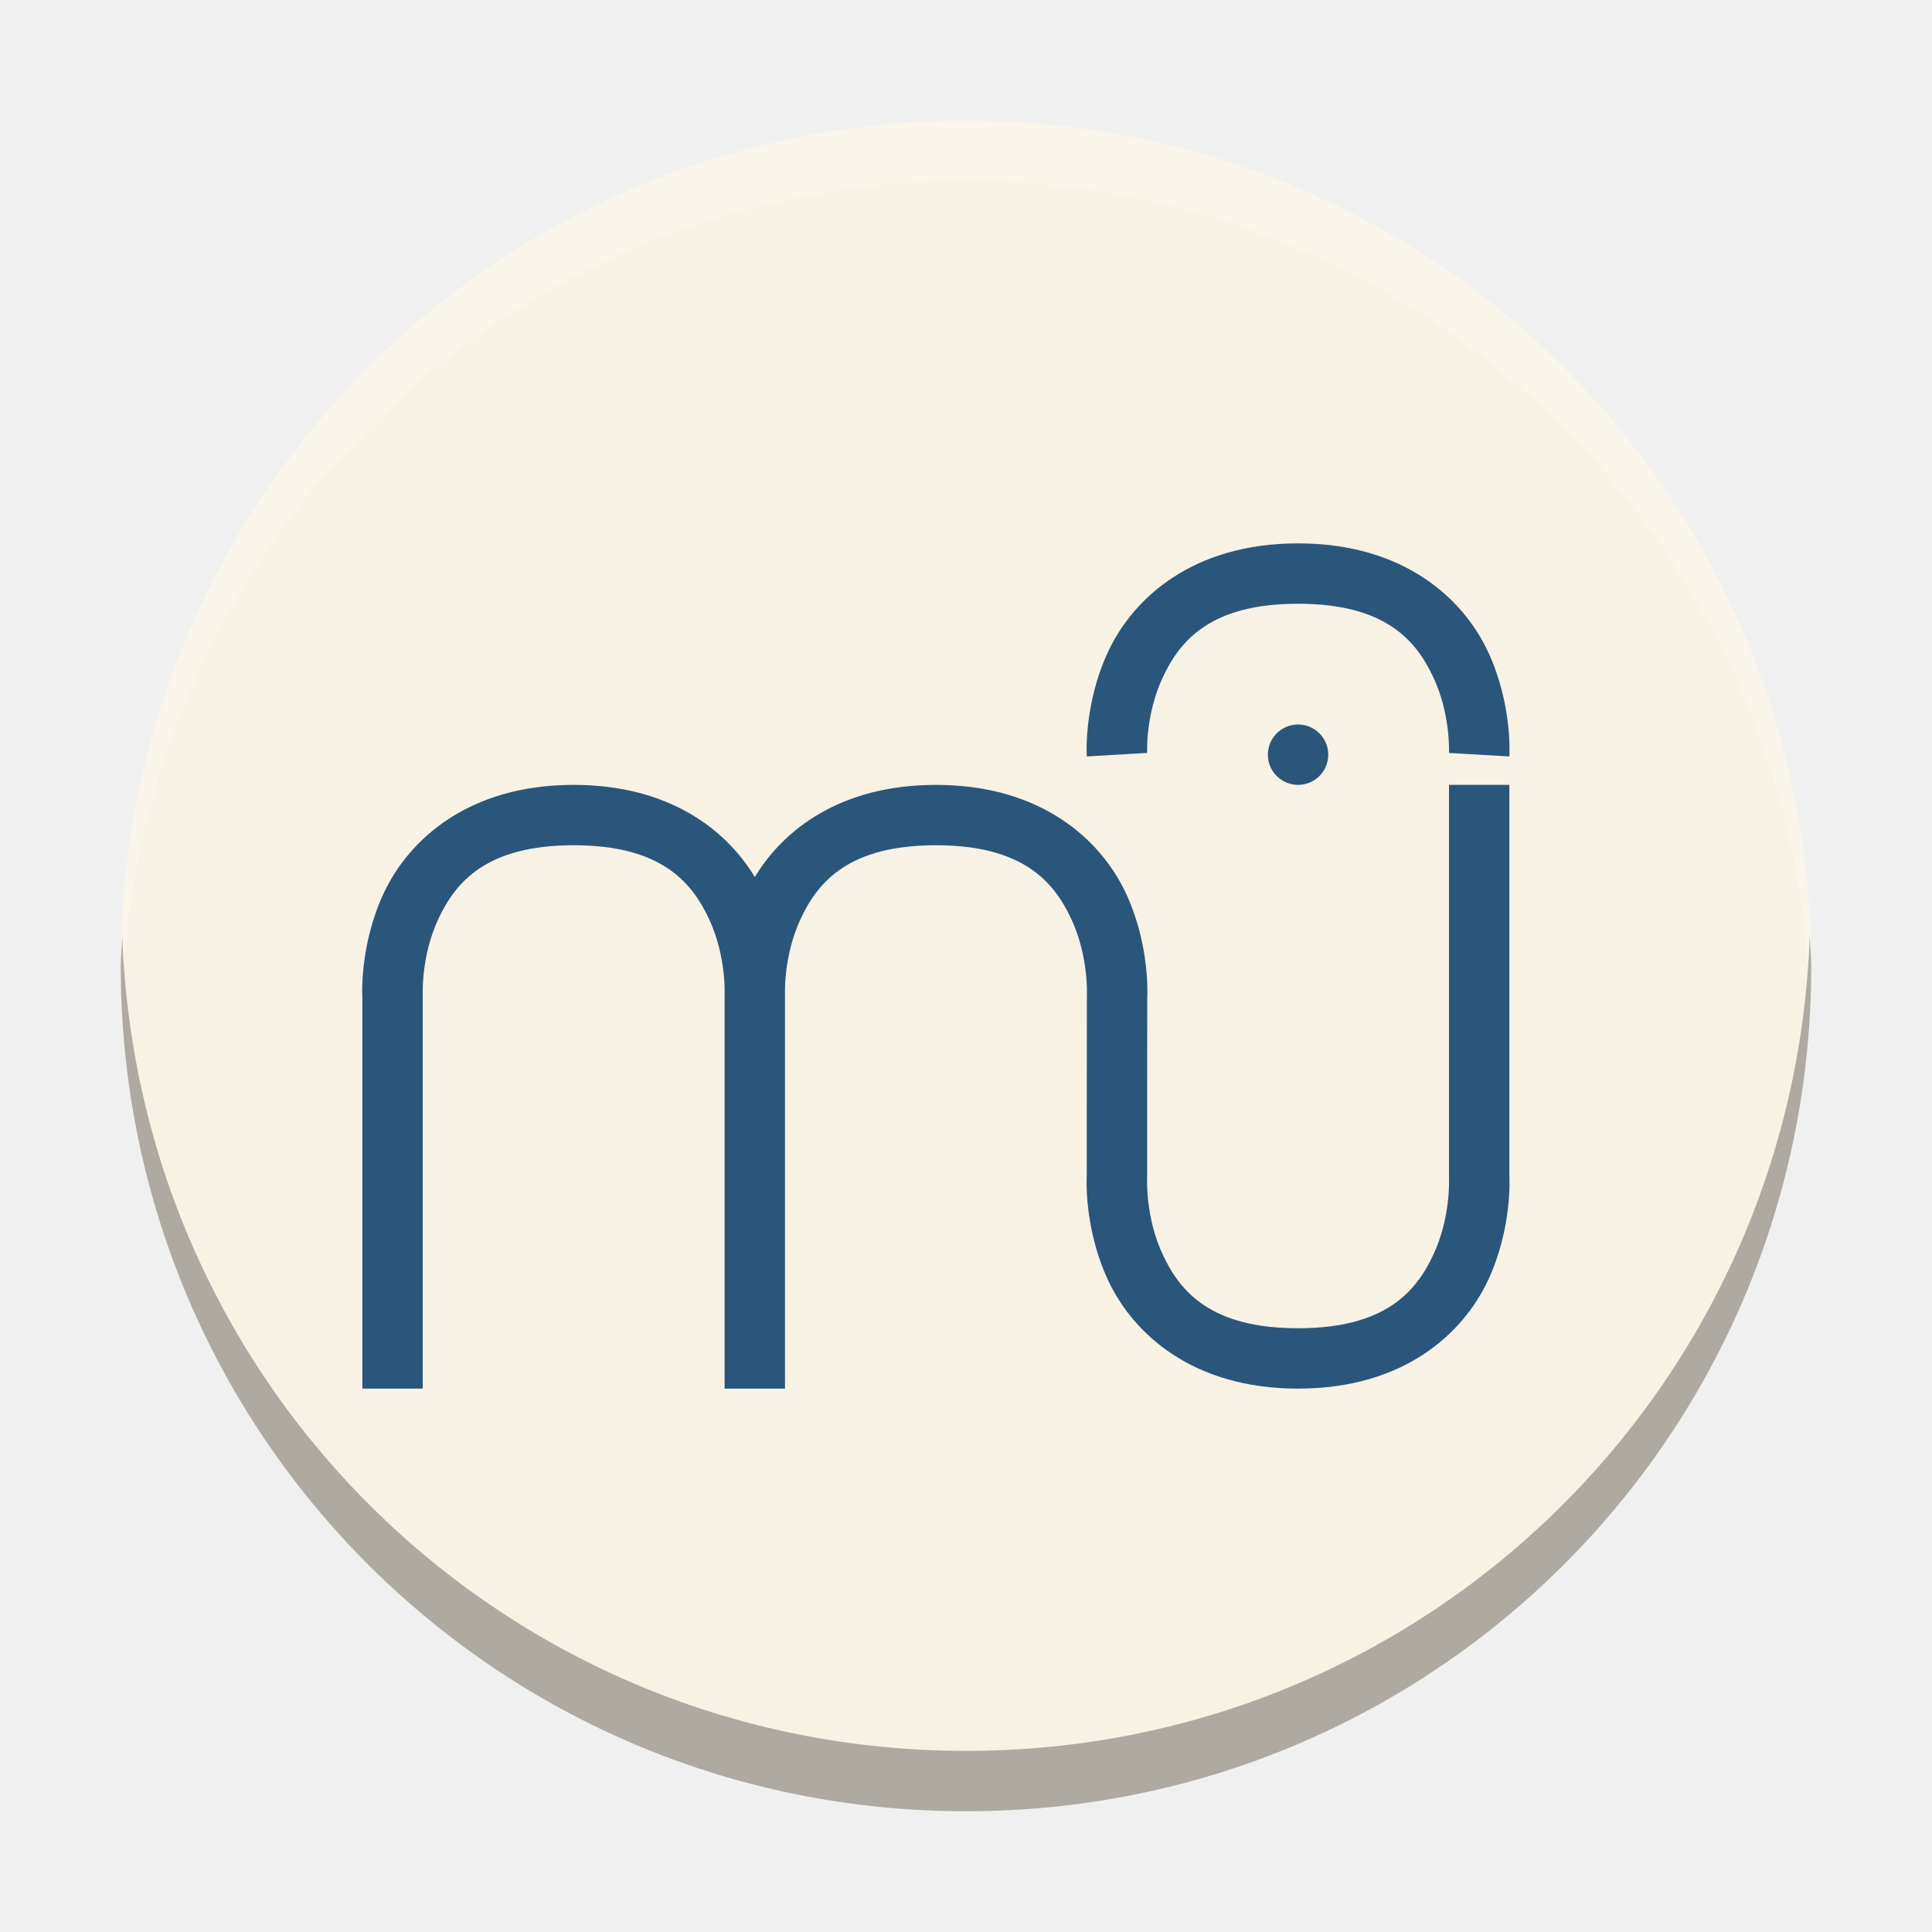
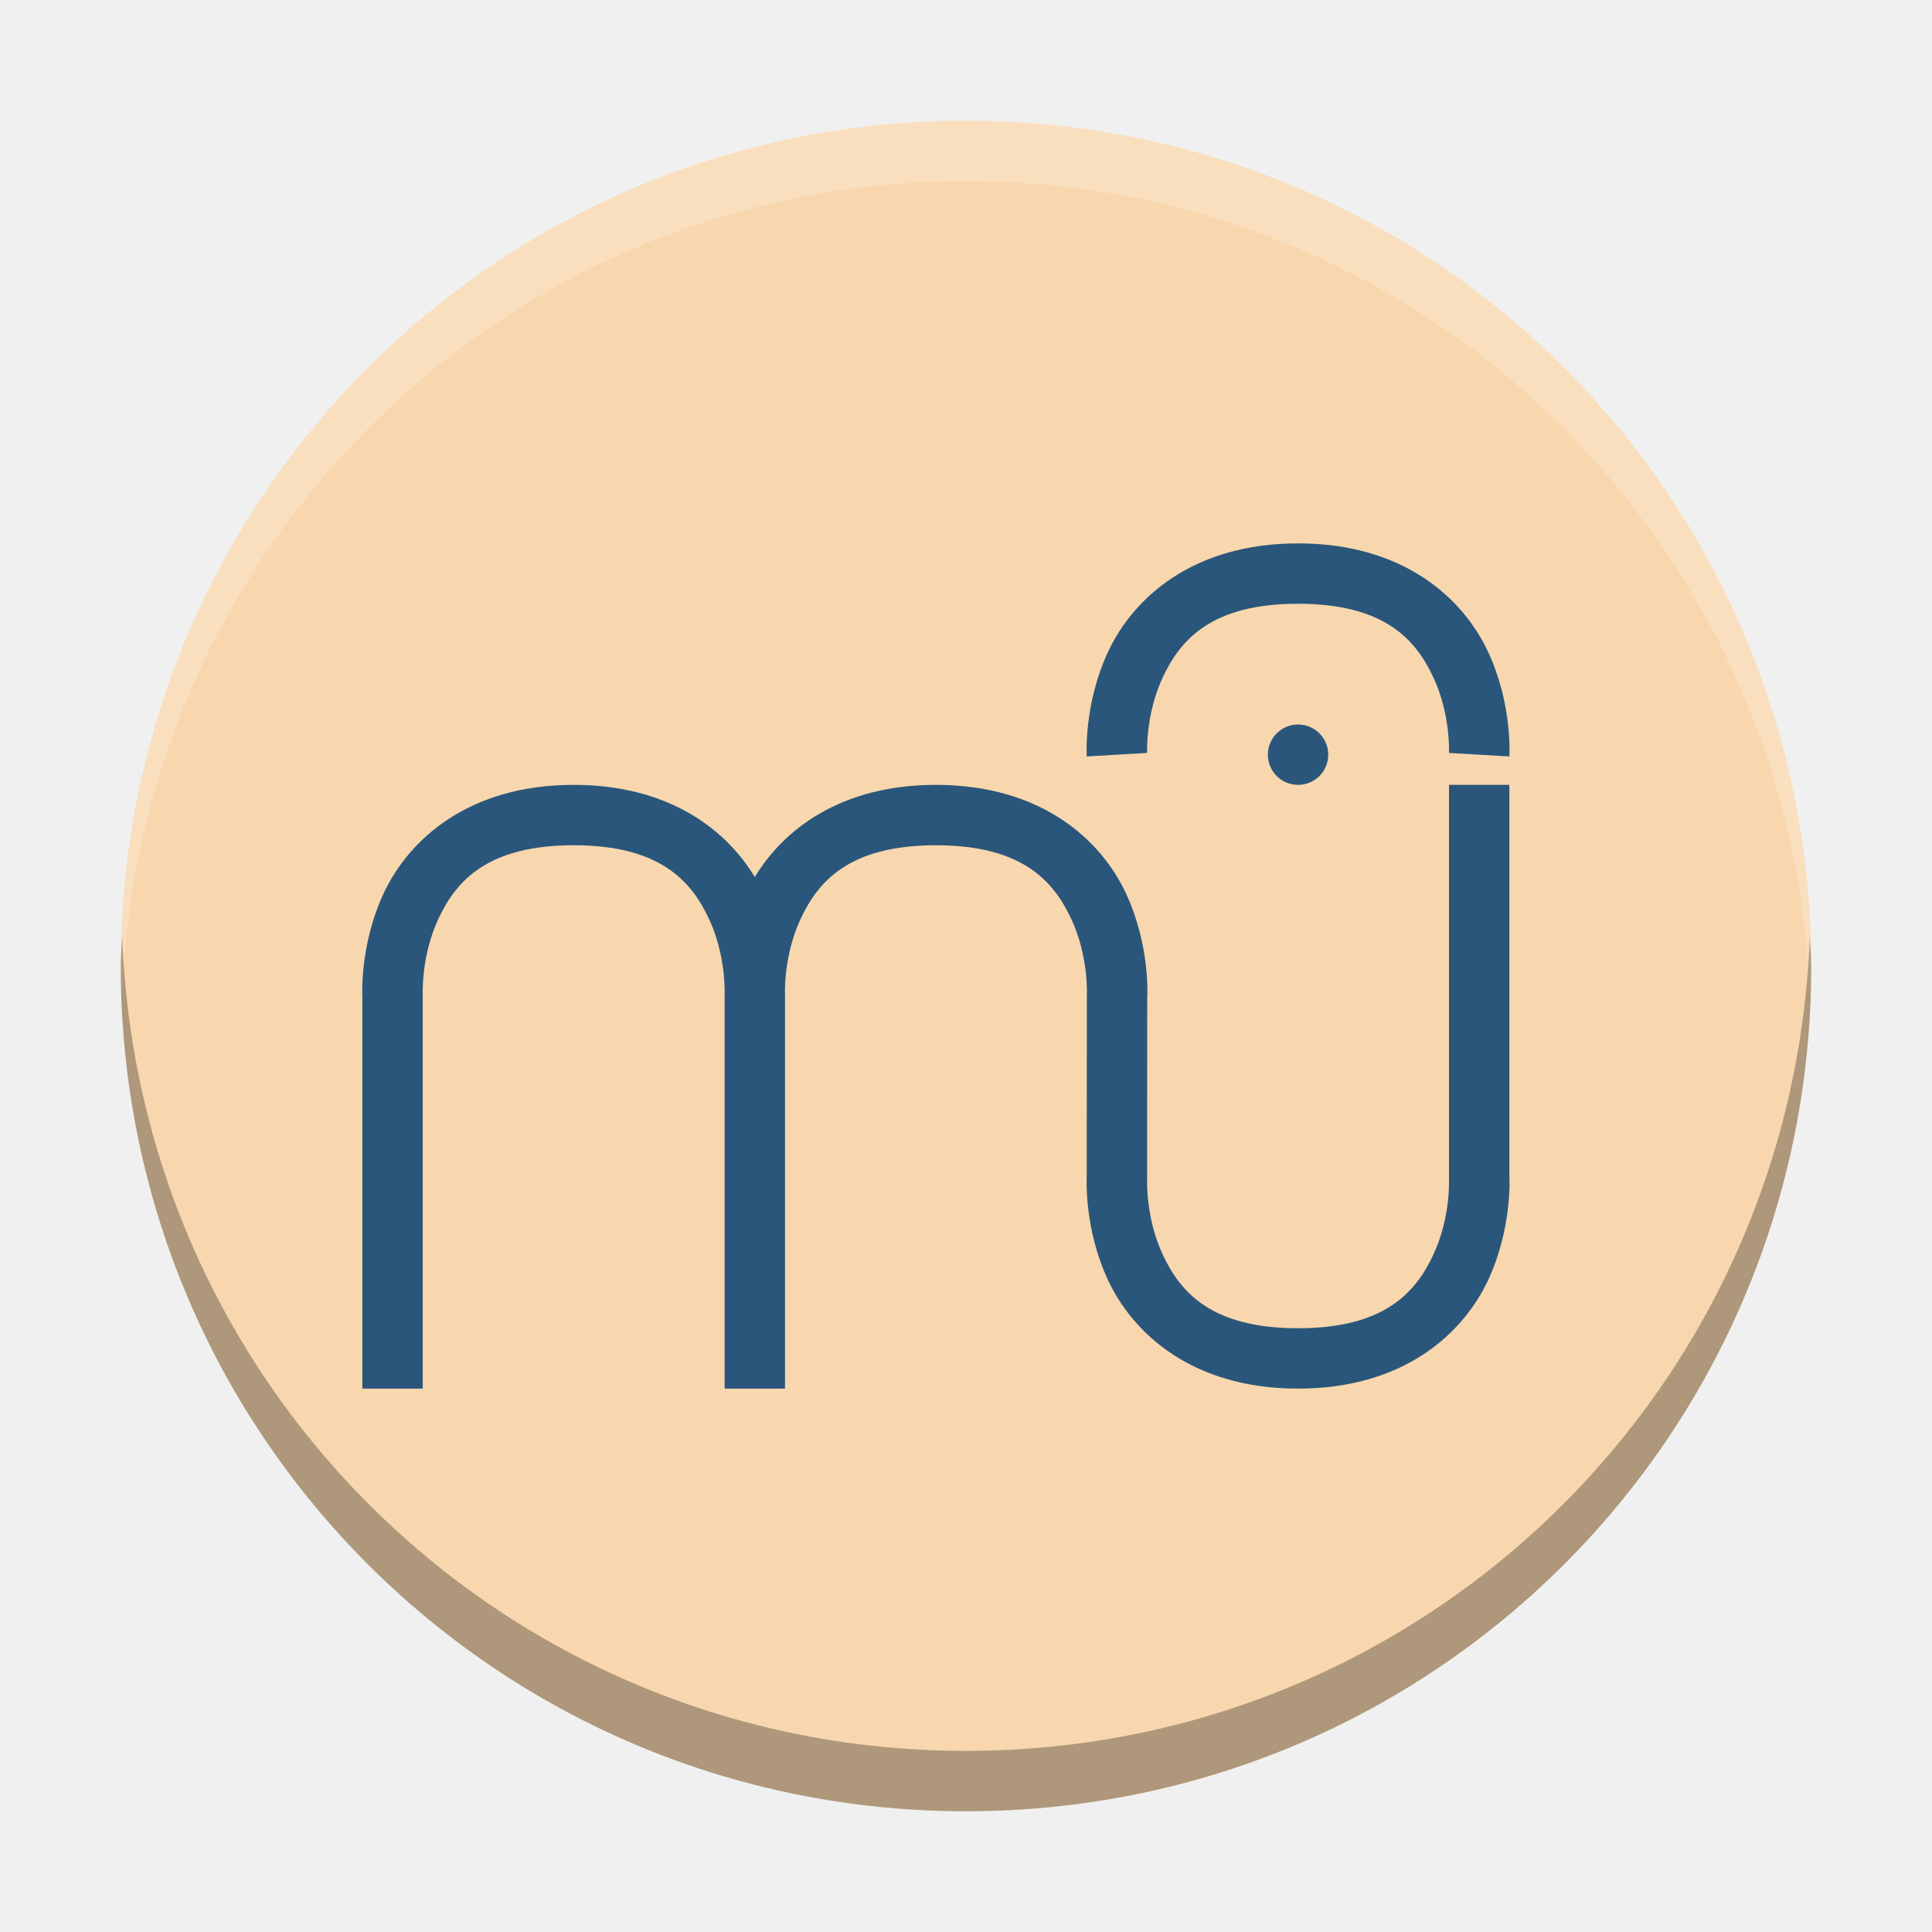
<svg xmlns="http://www.w3.org/2000/svg" id="svg2817" height="32" width="32" version="1.0">
+   <defs id="defs219" />
  <text id="text4087-2-6-5" opacity=".8" xml:space="preserve" font-size="12.666px" y="-5.187" x="877.226" font-family="'Bitstream Vera Sans'" fill="#000000">
    <tspan id="tspan4089-7-2-9" y="-5.187" x="877.226" />
  </text>
  <text id="text4087-2-6-5-5" opacity=".8" xml:space="preserve" font-size="12.666px" y="-45.929" x="901.187" font-family="'Bitstream Vera Sans'" fill="#000000">
    <tspan id="tspan4089-7-2-9-6" y="-45.929" x="901.187" />
  </text>
  <text id="text4087-2-6-5-2" opacity=".8" xml:space="preserve" font-size="12.666px" y="-76.007" x="-569.371" font-family="'Bitstream Vera Sans'" fill="#000000">
    <tspan id="tspan4089-7-2-9-2" y="-76.007" x="-569.371" />
  </text>
  <text id="text4087-2-6-5-59" opacity=".8" xml:space="preserve" font-size="12.666px" y="669.546" x="-2393.057" font-family="'Bitstream Vera Sans'" fill="#000000">
    <tspan id="tspan4089-7-2-9-4" y="669.546" x="-2393.057" />
  </text>
  <text id="text4087-2-6-5-1" opacity=".8" xml:space="preserve" font-size="12.666px" y="-461.328" x="-454.88" font-family="'Bitstream Vera Sans'" fill="#000000">
    <tspan id="tspan4089-7-2-9-7" y="-461.328" x="-454.88" />
  </text>
  <text id="text4087-2-6-5-7" opacity=".8" xml:space="preserve" font-size="12.666px" y="-874.798" x="352.722" font-family="'Bitstream Vera Sans'" fill="#000000">
    <tspan id="tspan4089-7-2-9-1" y="-874.798" x="352.722" />
  </text>
  <text id="text4087-2-6-5-5-3" opacity=".8" xml:space="preserve" font-size="12.666px" y="-915.54" x="376.683" font-family="'Bitstream Vera Sans'" fill="#000000">
    <tspan id="tspan4089-7-2-9-6-5" y="-915.54" x="376.683" />
  </text>
  <text id="text4087-2-6-5-3" opacity=".8" xml:space="preserve" font-size="12.666px" y="-922.75" x="-1114.78" font-family="'Bitstream Vera Sans'" fill="#000000">
    <tspan id="tspan4089-7-2-9-18" y="-922.75" x="-1114.78" />
  </text>
  <text id="text4087-2-6-5-4" opacity=".8" xml:space="preserve" font-size="12.666px" y="-1195.984" x="345.763" font-family="'Bitstream Vera Sans'" fill="#000000">
    <tspan id="tspan4089-7-2-9-9" y="-1195.984" x="345.763" />
  </text>
  <text id="text4087-2-6-5-7-1" opacity=".8" xml:space="preserve" font-size="12.666px" y="-569.293" x="1831.886" font-family="'Bitstream Vera Sans'" fill="#000000">
    <tspan id="tspan4089-7-2-9-1-8" y="-569.293" x="1831.886" />
  </text>
  <text id="text4087-2-6-5-5-5" opacity=".8" xml:space="preserve" font-size="12.666px" y="-610.034" x="1855.847" font-family="'Bitstream Vera Sans'" fill="#000000">
    <tspan id="tspan4089-7-2-9-6-9" y="-610.034" x="1855.847" />
  </text>
  <text id="text4087-2-6-5-75" opacity=".8" xml:space="preserve" font-size="12.666px" y="-617.244" x="364.384" font-family="'Bitstream Vera Sans'" fill="#000000">
    <tspan id="tspan4089-7-2-9-3" y="-617.244" x="364.384" />
  </text>
  <text id="text4087-2-6-5-4-8" opacity=".8" xml:space="preserve" font-size="12.666px" y="-890.478" x="1824.927" font-family="'Bitstream Vera Sans'" fill="#000000">
    <tspan id="tspan4089-7-2-9-9-8" y="-890.478" x="1824.927" />
  </text>
  <text id="text4087-2-6-5-45" opacity=".8" xml:space="preserve" font-size="12.666px" y="-665.336" x="-573.433" font-family="'Bitstream Vera Sans'" fill="#000000">
    <tspan id="tspan4089-7-2-9-75" y="-665.336" x="-573.433" />
  </text>
  <text id="text4087-2-6-5-59-7" opacity=".8" xml:space="preserve" font-size="12.666px" y="80.218" x="-2397.118" font-family="'Bitstream Vera Sans'" fill="#000000">
    <tspan id="tspan4089-7-2-9-4-0" y="80.218" x="-2397.118" />
  </text>
  <text id="text4087-2-6-5-8" opacity=".8" xml:space="preserve" font-size="12.666px" y="173.09" x="-682.363" font-family="'Bitstream Vera Sans'" fill="#000000">
    <tspan id="tspan4089-7-2-9-19" y="173.09" x="-682.363" />
  </text>
  <text id="text4087-2-6-5-7-5" opacity=".8" xml:space="preserve" font-size="12.666px" y="-6.092" x="426.662" font-family="'Bitstream Vera Sans'" fill="#000000">
    <tspan id="tspan4089-7-2-9-1-2" y="-6.092" x="426.662" />
  </text>
  <text id="text4087-2-6-5-5-0" opacity=".8" xml:space="preserve" font-size="12.666px" y="-46.834" x="450.622" font-family="'Bitstream Vera Sans'" fill="#000000">
    <tspan id="tspan4089-7-2-9-6-2" y="-46.834" x="450.622" />
  </text>
  <text id="text4087-2-6-5-26" opacity=".8" xml:space="preserve" font-size="12.666px" y="-54.044" x="-1040.841" font-family="'Bitstream Vera Sans'" fill="#000000">
    <tspan id="tspan4089-7-2-9-90" y="-54.044" x="-1040.841" />
  </text>
  <text id="text4087-2-6-5-4-3" opacity=".8" xml:space="preserve" font-size="12.666px" y="-327.278" x="419.702" font-family="'Bitstream Vera Sans'" fill="#000000">
    <tspan id="tspan4089-7-2-9-9-5" y="-327.278" x="419.702" />
  </text>
  <text id="text4087-2-6-5-55" opacity=".8" xml:space="preserve" font-size="12.666px" y="-56.758" x="-608.033" font-family="'Bitstream Vera Sans'" fill="#000000">
    <tspan id="tspan4089-7-2-9-32" y="-56.758" x="-608.033" />
  </text>
  <text id="text4087-2-6-5-59-9" opacity=".8" xml:space="preserve" font-size="12.666px" y="688.795" x="-2431.718" font-family="'Bitstream Vera Sans'" fill="#000000">
    <tspan id="tspan4089-7-2-9-4-1" y="688.795" x="-2431.718" />
  </text>
  <text id="text4087-2-6-5-1-8" opacity=".8" xml:space="preserve" font-size="12.666px" y="-918.289" x="-456.939" font-family="'Bitstream Vera Sans'" fill="#000000">
    <tspan id="tspan4089-7-2-9-7-8" y="-918.289" x="-456.939" />
  </text>
  <text id="text4087-2-6-5-7-8" opacity=".8" xml:space="preserve" font-size="12.666px" y="-1331.759" x="350.663" font-family="'Bitstream Vera Sans'" fill="#000000">
    <tspan id="tspan4089-7-2-9-1-9" y="-1331.759" x="350.663" />
  </text>
  <text id="text4087-2-6-5-5-52" opacity=".8" xml:space="preserve" font-size="12.666px" y="-1372.501" x="374.624" font-family="'Bitstream Vera Sans'" fill="#000000">
    <tspan id="tspan4089-7-2-9-6-4" y="-1372.501" x="374.624" />
  </text>
  <text id="text4087-2-6-5-3-4" opacity=".8" xml:space="preserve" font-size="12.666px" y="-1379.71" x="-1116.84" font-family="'Bitstream Vera Sans'" fill="#000000">
    <tspan id="tspan4089-7-2-9-18-3" y="-1379.71" x="-1116.84" />
  </text>
  <text id="text4087-2-6-5-4-7" opacity=".8" xml:space="preserve" font-size="12.666px" y="-1652.945" x="343.703" font-family="'Bitstream Vera Sans'" fill="#000000">
    <tspan id="tspan4089-7-2-9-9-54" y="-1652.945" x="343.703" />
  </text>
  <text id="text4087-2-6-5-7-1-2" opacity=".8" xml:space="preserve" font-size="12.666px" y="-1026.253" x="1829.826" font-family="'Bitstream Vera Sans'" fill="#000000">
    <tspan id="tspan4089-7-2-9-1-8-0" y="-1026.253" x="1829.826" />
  </text>
  <text id="text4087-2-6-5-5-5-6" opacity=".8" xml:space="preserve" font-size="12.666px" y="-1066.995" x="1853.787" font-family="'Bitstream Vera Sans'" fill="#000000">
    <tspan id="tspan4089-7-2-9-6-9-8" y="-1066.995" x="1853.787" />
  </text>
  <text id="text4087-2-6-5-75-4" opacity=".8" xml:space="preserve" font-size="12.666px" y="-1074.205" x="362.324" font-family="'Bitstream Vera Sans'" fill="#000000">
    <tspan id="tspan4089-7-2-9-3-9" y="-1074.205" x="362.324" />
  </text>
  <text id="text4087-2-6-5-4-8-1" opacity=".8" xml:space="preserve" font-size="12.666px" y="-1347.439" x="1822.867" font-family="'Bitstream Vera Sans'" fill="#000000">
    <tspan id="tspan4089-7-2-9-9-8-8" y="-1347.439" x="1822.867" />
  </text>
  <text id="text4087-2-6-5-45-0" opacity=".8" xml:space="preserve" font-size="12.666px" y="-1122.296" x="-575.492" font-family="'Bitstream Vera Sans'" fill="#000000">
    <tspan id="tspan4089-7-2-9-75-2" y="-1122.296" x="-575.492" />
  </text>
  <text id="text4087-2-6-5-59-5" opacity=".8" xml:space="preserve" font-size="12.666px" y="-376.743" x="-2399.178" font-family="'Bitstream Vera Sans'" fill="#000000">
    <tspan id="tspan4089-7-2-9-4-00" y="-376.743" x="-2399.178" />
  </text>
  <text id="text4087-2-6-5-264" opacity=".8" xml:space="preserve" font-size="12.666px" y="-283.87" x="-684.422" font-family="'Bitstream Vera Sans'" fill="#000000">
    <tspan id="tspan4089-7-2-9-8" y="-283.87" x="-684.422" />
  </text>
  <text id="text4087-2-6-5-42" opacity=".8" xml:space="preserve" font-size="12.666px" y="-42.956" x="155.592" font-family="'Bitstream Vera Sans'" fill="#000000">
    <tspan id="tspan4089-7-2-9-93" y="-42.956" x="155.592" />
  </text>
  <text id="text4087-2-6-5-5-05" opacity=".8" xml:space="preserve" font-size="12.666px" y="-83.698" x="179.553" font-family="'Bitstream Vera Sans'" fill="#000000">
    <tspan id="tspan4089-7-2-9-6-49" y="-83.698" x="179.553" />
  </text>
  <text id="text4087-2-6-5-1-4" opacity=".8" xml:space="preserve" font-size="12.666px" y="-277.727" x="-1090.263" font-family="'Bitstream Vera Sans'" fill="#000000">
    <tspan id="tspan4089-7-2-9-7-7" y="-277.727" x="-1090.263" />
  </text>
  <text id="text4087-2-6-5-7-56" opacity=".8" xml:space="preserve" font-size="12.666px" y="-691.197" x="-282.661" font-family="'Bitstream Vera Sans'" fill="#000000">
    <tspan id="tspan4089-7-2-9-1-1" y="-691.197" x="-282.661" />
  </text>
  <text id="text4087-2-6-5-5-8" opacity=".8" xml:space="preserve" font-size="12.666px" y="-731.938" x="-258.7" font-family="'Bitstream Vera Sans'" fill="#000000">
    <tspan id="tspan4089-7-2-9-6-7" y="-731.938" x="-258.7" />
  </text>
  <text id="text4087-2-6-5-3-42" opacity=".8" xml:space="preserve" font-size="12.666px" y="-739.148" x="-1750.164" font-family="'Bitstream Vera Sans'" fill="#000000">
    <tspan id="tspan4089-7-2-9-18-39" y="-739.148" x="-1750.164" />
  </text>
  <text id="text4087-2-6-5-4-4" opacity=".8" xml:space="preserve" font-size="12.666px" y="-1012.383" x="-289.621" font-family="'Bitstream Vera Sans'" fill="#000000">
    <tspan id="tspan4089-7-2-9-9-3" y="-1012.383" x="-289.621" />
  </text>
  <text id="text4087-2-6-5-7-1-0" opacity=".8" xml:space="preserve" font-size="12.666px" y="-385.691" x="1196.503" font-family="'Bitstream Vera Sans'" fill="#000000">
    <tspan id="tspan4089-7-2-9-1-8-5" y="-385.691" x="1196.503" />
  </text>
  <text id="text4087-2-6-5-5-5-5" opacity=".8" xml:space="preserve" font-size="12.666px" y="-426.433" x="1220.463" font-family="'Bitstream Vera Sans'" fill="#000000">
    <tspan id="tspan4089-7-2-9-6-9-2" y="-426.433" x="1220.463" />
  </text>
  <text id="text4087-2-6-5-75-9" opacity=".8" xml:space="preserve" font-size="12.666px" y="-433.643" x="-271" font-family="'Bitstream Vera Sans'" fill="#000000">
    <tspan id="tspan4089-7-2-9-3-1" y="-433.643" x="-271" />
  </text>
  <text id="text4087-2-6-5-4-8-18" opacity=".8" xml:space="preserve" font-size="12.666px" y="-706.877" x="1189.543" font-family="'Bitstream Vera Sans'" fill="#000000">
    <tspan id="tspan4089-7-2-9-9-8-4" y="-706.877" x="1189.543" />
  </text>
  <text id="text4087-2-6-5-45-3" opacity=".8" xml:space="preserve" font-size="12.666px" y="-481.734" x="-1208.816" font-family="'Bitstream Vera Sans'" fill="#000000">
    <tspan id="tspan4089-7-2-9-75-7" y="-481.734" x="-1208.816" />
  </text>
  <text id="text4087-2-6-5-59-8" opacity=".8" xml:space="preserve" font-size="12.666px" y="263.819" x="-3032.502" font-family="'Bitstream Vera Sans'" fill="#000000">
    <tspan id="tspan4089-7-2-9-4-2" y="263.819" x="-3032.502" />
  </text>
  <g id="layer4-0" transform="matrix(.90475 0 0 .90475 -716.75 -692.29)">
    <text id="text4087-2-6-5-20" opacity=".8" xml:space="preserve" font-size="14px" y="1159.415" x="-664.274" font-family="'Bitstream Vera Sans'" fill="#000000">
      <tspan id="tspan4089-7-2-9-82" y="1159.415" x="-664.274" />
    </text>
  </g>
  <text id="text4087-2-6-5-9" opacity=".8" xml:space="preserve" font-size="12.666px" y="2.051" x="877.226" font-family="'Bitstream Vera Sans'" fill="#000000">
    <tspan id="tspan4089-7-2-9-43" y="2.051" x="877.226" />
  </text>
  <text id="text4087-2-6-5-5-51" opacity=".8" xml:space="preserve" font-size="12.666px" y="-38.691" x="901.187" font-family="'Bitstream Vera Sans'" fill="#000000">
    <tspan id="tspan4089-7-2-9-6-74" y="-38.691" x="901.187" />
  </text>
  <text id="text4087-2-6-5-2-3" opacity=".8" xml:space="preserve" font-size="12.666px" y="-68.769" x="-569.371" font-family="'Bitstream Vera Sans'" fill="#000000">
    <tspan id="tspan4089-7-2-9-2-1" y="-68.769" x="-569.371" />
  </text>
  <text id="text4087-2-6-5-59-4" opacity=".8" xml:space="preserve" font-size="12.666px" y="676.784" x="-2393.057" font-family="'Bitstream Vera Sans'" fill="#000000">
    <tspan id="tspan4089-7-2-9-4-6" y="676.784" x="-2393.057" />
  </text>
  <text id="text4087-2-6-5-1-9" opacity=".8" xml:space="preserve" font-size="12.666px" y="-454.09" x="-454.88" font-family="'Bitstream Vera Sans'" fill="#000000">
    <tspan id="tspan4089-7-2-9-7-4" y="-454.09" x="-454.88" />
  </text>
  <text id="text4087-2-6-5-7-2" opacity=".8" xml:space="preserve" font-size="12.666px" y="-867.56" x="352.722" font-family="'Bitstream Vera Sans'" fill="#000000">
    <tspan id="tspan4089-7-2-9-1-26" y="-867.56" x="352.722" />
  </text>
  <text id="text4087-2-6-5-5-3-4" opacity=".8" xml:space="preserve" font-size="12.666px" y="-908.302" x="376.683" font-family="'Bitstream Vera Sans'" fill="#000000">
    <tspan id="tspan4089-7-2-9-6-5-1" y="-908.302" x="376.683" />
  </text>
  <text id="text4087-2-6-5-3-2" opacity=".8" xml:space="preserve" font-size="12.666px" y="-915.512" x="-1114.78" font-family="'Bitstream Vera Sans'" fill="#000000">
    <tspan id="tspan4089-7-2-9-18-8" y="-915.512" x="-1114.78" />
  </text>
  <text id="text4087-2-6-5-4-89" opacity=".8" xml:space="preserve" font-size="12.666px" y="-1188.746" x="345.763" font-family="'Bitstream Vera Sans'" fill="#000000">
    <tspan id="tspan4089-7-2-9-9-2" y="-1188.746" x="345.763" />
  </text>
  <text id="text4087-2-6-5-7-1-8" opacity=".8" xml:space="preserve" font-size="12.666px" y="-562.055" x="1831.886" font-family="'Bitstream Vera Sans'" fill="#000000">
    <tspan id="tspan4089-7-2-9-1-8-8" y="-562.055" x="1831.886" />
  </text>
  <text id="text4087-2-6-5-5-5-8" opacity=".8" xml:space="preserve" font-size="12.666px" y="-602.797" x="1855.847" font-family="'Bitstream Vera Sans'" fill="#000000">
    <tspan id="tspan4089-7-2-9-6-9-6" y="-602.797" x="1855.847" />
  </text>
  <text id="text4087-2-6-5-75-8" opacity=".8" xml:space="preserve" font-size="12.666px" y="-610.006" x="364.384" font-family="'Bitstream Vera Sans'" fill="#000000">
    <tspan id="tspan4089-7-2-9-3-3" y="-610.006" x="364.384" />
  </text>
  <text id="text4087-2-6-5-4-8-8" opacity=".8" xml:space="preserve" font-size="12.666px" y="-883.24" x="1824.927" font-family="'Bitstream Vera Sans'" fill="#000000">
    <tspan id="tspan4089-7-2-9-9-8-3" y="-883.24" x="1824.927" />
  </text>
  <text id="text4087-2-6-5-45-33" opacity=".8" xml:space="preserve" font-size="12.666px" y="-658.098" x="-573.433" font-family="'Bitstream Vera Sans'" fill="#000000">
    <tspan id="tspan4089-7-2-9-75-8" y="-658.098" x="-573.433" />
  </text>
  <text id="text4087-2-6-5-59-7-0" opacity=".8" xml:space="preserve" font-size="12.666px" y="87.456" x="-2397.118" font-family="'Bitstream Vera Sans'" fill="#000000">
    <tspan id="tspan4089-7-2-9-4-0-4" y="87.456" x="-2397.118" />
  </text>
  <text id="text4087-2-6-5-8-7" opacity=".8" xml:space="preserve" font-size="12.666px" y="180.328" x="-682.363" font-family="'Bitstream Vera Sans'" fill="#000000">
    <tspan id="tspan4089-7-2-9-19-6" y="180.328" x="-682.363" />
  </text>
  <text id="text4087-2-6-5-7-5-8" opacity=".8" xml:space="preserve" font-size="12.666px" y="1.146" x="426.662" font-family="'Bitstream Vera Sans'" fill="#000000">
    <tspan id="tspan4089-7-2-9-1-2-9" y="1.146" x="426.662" />
  </text>
  <text id="text4087-2-6-5-5-0-0" opacity=".8" xml:space="preserve" font-size="12.666px" y="-39.596" x="450.622" font-family="'Bitstream Vera Sans'" fill="#000000">
    <tspan id="tspan4089-7-2-9-6-2-6" y="-39.596" x="450.622" />
  </text>
  <text id="text4087-2-6-5-26-8" opacity=".8" xml:space="preserve" font-size="12.666px" y="-46.806" x="-1040.841" font-family="'Bitstream Vera Sans'" fill="#000000">
    <tspan id="tspan4089-7-2-9-90-7" y="-46.806" x="-1040.841" />
  </text>
  <text id="text4087-2-6-5-4-3-9" opacity=".8" xml:space="preserve" font-size="12.666px" y="-320.04" x="419.702" font-family="'Bitstream Vera Sans'" fill="#000000">
    <tspan id="tspan4089-7-2-9-9-5-0" y="-320.04" x="419.702" />
  </text>
  <text id="text4087-2-6-5-55-3" opacity=".8" xml:space="preserve" font-size="12.666px" y="-49.52" x="-608.033" font-family="'Bitstream Vera Sans'" fill="#000000">
    <tspan id="tspan4089-7-2-9-32-3" y="-49.52" x="-608.033" />
  </text>
  <text id="text4087-2-6-5-59-9-3" opacity=".8" xml:space="preserve" font-size="12.666px" y="696.033" x="-2431.718" font-family="'Bitstream Vera Sans'" fill="#000000">
    <tspan id="tspan4089-7-2-9-4-1-7" y="696.033" x="-2431.718" />
  </text>
  <text id="text4087-2-6-5-1-8-3" opacity=".8" xml:space="preserve" font-size="12.666px" y="-911.051" x="-456.939" font-family="'Bitstream Vera Sans'" fill="#000000">
    <tspan id="tspan4089-7-2-9-7-8-2" y="-911.051" x="-456.939" />
  </text>
  <text id="text4087-2-6-5-7-8-6" opacity=".8" xml:space="preserve" font-size="12.666px" y="-1324.521" x="350.663" font-family="'Bitstream Vera Sans'" fill="#000000">
    <tspan id="tspan4089-7-2-9-1-9-5" y="-1324.521" x="350.663" />
  </text>
  <text id="text4087-2-6-5-5-52-2" opacity=".8" xml:space="preserve" font-size="12.666px" y="-1365.263" x="374.624" font-family="'Bitstream Vera Sans'" fill="#000000">
    <tspan id="tspan4089-7-2-9-6-4-6" y="-1365.263" x="374.624" />
  </text>
  <text id="text4087-2-6-5-3-4-5" opacity=".8" xml:space="preserve" font-size="12.666px" y="-1372.472" x="-1116.84" font-family="'Bitstream Vera Sans'" fill="#000000">
    <tspan id="tspan4089-7-2-9-18-3-8" y="-1372.472" x="-1116.84" />
  </text>
  <text id="text4087-2-6-5-4-7-7" opacity=".8" xml:space="preserve" font-size="12.666px" y="-1645.707" x="343.703" font-family="'Bitstream Vera Sans'" fill="#000000">
    <tspan id="tspan4089-7-2-9-9-54-9" y="-1645.707" x="343.703" />
  </text>
  <text id="text4087-2-6-5-7-1-2-6" opacity=".8" xml:space="preserve" font-size="12.666px" y="-1019.015" x="1829.826" font-family="'Bitstream Vera Sans'" fill="#000000">
    <tspan id="tspan4089-7-2-9-1-8-0-0" y="-1019.015" x="1829.826" />
  </text>
  <text id="text4087-2-6-5-5-5-6-4" opacity=".8" xml:space="preserve" font-size="12.666px" y="-1059.757" x="1853.787" font-family="'Bitstream Vera Sans'" fill="#000000">
    <tspan id="tspan4089-7-2-9-6-9-8-1" y="-1059.757" x="1853.787" />
  </text>
  <text id="text4087-2-6-5-75-4-0" opacity=".8" xml:space="preserve" font-size="12.666px" y="-1066.967" x="362.324" font-family="'Bitstream Vera Sans'" fill="#000000">
    <tspan id="tspan4089-7-2-9-3-9-4" y="-1066.967" x="362.324" />
  </text>
  <text id="text4087-2-6-5-4-8-1-8" opacity=".8" xml:space="preserve" font-size="12.666px" y="-1340.201" x="1822.867" font-family="'Bitstream Vera Sans'" fill="#000000">
    <tspan id="tspan4089-7-2-9-9-8-8-7" y="-1340.201" x="1822.867" />
  </text>
  <text id="text4087-2-6-5-45-0-0" opacity=".8" xml:space="preserve" font-size="12.666px" y="-1115.058" x="-575.492" font-family="'Bitstream Vera Sans'" fill="#000000">
    <tspan id="tspan4089-7-2-9-75-2-8" y="-1115.058" x="-575.492" />
  </text>
  <text id="text4087-2-6-5-59-5-6" opacity=".8" xml:space="preserve" font-size="12.666px" y="-369.505" x="-2399.178" font-family="'Bitstream Vera Sans'" fill="#000000">
    <tspan id="tspan4089-7-2-9-4-00-2" y="-369.505" x="-2399.178" />
  </text>
  <text id="text4087-2-6-5-264-4" opacity=".8" xml:space="preserve" font-size="12.666px" y="-276.632" x="-684.422" font-family="'Bitstream Vera Sans'" fill="#000000">
    <tspan id="tspan4089-7-2-9-8-7" y="-276.632" x="-684.422" />
  </text>
  <text id="text4087-2-6-5-42-9" opacity=".8" xml:space="preserve" font-size="12.666px" y="-35.718" x="155.592" font-family="'Bitstream Vera Sans'" fill="#000000">
    <tspan id="tspan4089-7-2-9-93-3" y="-35.718" x="155.592" />
  </text>
  <text id="text4087-2-6-5-5-05-9" opacity=".8" xml:space="preserve" font-size="12.666px" y="-76.46" x="179.553" font-family="'Bitstream Vera Sans'" fill="#000000">
    <tspan id="tspan4089-7-2-9-6-49-2" y="-76.46" x="179.553" />
  </text>
  <text id="text4087-2-6-5-1-4-8" opacity=".8" xml:space="preserve" font-size="12.666px" y="-270.489" x="-1090.263" font-family="'Bitstream Vera Sans'" fill="#000000">
    <tspan id="tspan4089-7-2-9-7-7-3" y="-270.489" x="-1090.263" />
  </text>
  <text id="text4087-2-6-5-7-56-0" opacity=".8" xml:space="preserve" font-size="12.666px" y="-683.959" x="-282.661" font-family="'Bitstream Vera Sans'" fill="#000000">
    <tspan id="tspan4089-7-2-9-1-1-1" y="-683.959" x="-282.661" />
  </text>
  <text id="text4087-2-6-5-5-8-7" opacity=".8" xml:space="preserve" font-size="12.666px" y="-724.701" x="-258.7" font-family="'Bitstream Vera Sans'" fill="#000000">
    <tspan id="tspan4089-7-2-9-6-7-8" y="-724.701" x="-258.7" />
  </text>
  <text id="text4087-2-6-5-3-42-9" opacity=".8" xml:space="preserve" font-size="12.666px" y="-731.91" x="-1750.164" font-family="'Bitstream Vera Sans'" fill="#000000">
    <tspan id="tspan4089-7-2-9-18-39-1" y="-731.91" x="-1750.164" />
  </text>
  <text id="text4087-2-6-5-4-4-5" opacity=".8" xml:space="preserve" font-size="12.666px" y="-1005.144" x="-289.621" font-family="'Bitstream Vera Sans'" fill="#000000">
    <tspan id="tspan4089-7-2-9-9-3-4" y="-1005.144" x="-289.621" />
  </text>
  <text id="text4087-2-6-5-7-1-0-9" opacity=".8" xml:space="preserve" font-size="12.666px" y="-378.453" x="1196.503" font-family="'Bitstream Vera Sans'" fill="#000000">
    <tspan id="tspan4089-7-2-9-1-8-5-2" y="-378.453" x="1196.503" />
  </text>
  <text id="text4087-2-6-5-5-5-5-5" opacity=".8" xml:space="preserve" font-size="12.666px" y="-419.195" x="1220.463" font-family="'Bitstream Vera Sans'" fill="#000000">
    <tspan id="tspan4089-7-2-9-6-9-2-7" y="-419.195" x="1220.463" />
  </text>
  <text id="text4087-2-6-5-75-9-4" opacity=".8" xml:space="preserve" font-size="12.666px" y="-426.405" x="-271" font-family="'Bitstream Vera Sans'" fill="#000000">
    <tspan id="tspan4089-7-2-9-3-1-9" y="-426.405" x="-271" />
  </text>
  <text id="text4087-2-6-5-4-8-18-9" opacity=".8" xml:space="preserve" font-size="12.666px" y="-699.639" x="1189.543" font-family="'Bitstream Vera Sans'" fill="#000000">
    <tspan id="tspan4089-7-2-9-9-8-4-4" y="-699.639" x="1189.543" />
  </text>
  <text id="text4087-2-6-5-45-3-5" opacity=".8" xml:space="preserve" font-size="12.666px" y="-474.496" x="-1208.816" font-family="'Bitstream Vera Sans'" fill="#000000">
    <tspan id="tspan4089-7-2-9-75-7-9" y="-474.496" x="-1208.816" />
  </text>
  <text id="text4087-2-6-5-59-8-3" opacity=".8" xml:space="preserve" font-size="12.666px" y="271.057" x="-3032.502" font-family="'Bitstream Vera Sans'" fill="#000000">
    <tspan id="tspan4089-7-2-9-4-2-5" y="271.057" x="-3032.502" />
  </text>
  <g id="layer4-0-7" transform="matrix(.90475 0 0 .90475 -716.75 -685.05)">
    <text id="text4087-2-6-5-20-0" opacity=".8" xml:space="preserve" font-size="14px" y="1159.415" x="-664.274" font-family="'Bitstream Vera Sans'" fill="#000000">
      <tspan id="tspan4089-7-2-9-82-8" y="1159.415" x="-664.274" />
    </text>
  </g>
  <text id="text7276" xml:space="preserve" font-size="12.666px" y="-377.225" x="435.904" font-family="'Droid Sans'" fill="#000000">
    <tspan id="tspan7278" y="-377.225" x="435.904" />
    <tspan id="tspan7280" y="-361.392" x="435.904" />
  </text>
  <text id="text4087-2-6-5-51" opacity=".8" xml:space="preserve" font-size="12.666px" y="-859.27" x="901.088" font-family="'Bitstream Vera Sans'" fill="#000000">
    <tspan id="tspan4089-7-2-9-97" y="-859.27" x="901.088" />
  </text>
  <text id="text4087-2-6-5-59-2" opacity=".8" xml:space="preserve" font-size="12.666px" y="-113.717" x="-922.598" font-family="'Bitstream Vera Sans'" fill="#000000">
    <tspan id="tspan4089-7-2-9-4-4" y="-113.717" x="-922.598" />
  </text>
  <text id="text4087-2-6-5-7-7" opacity=".8" xml:space="preserve" font-size="12.666px" y="-1144.266" x="1628.168" font-family="'Bitstream Vera Sans'" fill="#000000">
    <tspan id="tspan4089-7-2-9-1-6" y="-1144.266" x="1628.168" />
  </text>
  <text id="text4087-2-6-5-5-6" opacity=".8" xml:space="preserve" font-size="12.666px" y="-1185.008" x="1652.129" font-family="'Bitstream Vera Sans'" fill="#000000">
    <tspan id="tspan4089-7-2-9-6-53" y="-1185.008" x="1652.129" />
  </text>
  <text id="text4087-2-6-5-54" opacity=".8" xml:space="preserve" font-size="12.666px" y="-1192.217" x="160.665" font-family="'Bitstream Vera Sans'" fill="#000000">
    <tspan id="tspan4089-7-2-9-0" y="-1192.217" x="160.665" />
  </text>
  <text id="text4087-2-6-5-4-1" opacity=".8" xml:space="preserve" font-size="12.666px" y="-1465.452" x="1621.208" font-family="'Bitstream Vera Sans'" fill="#000000">
    <tspan id="tspan4089-7-2-9-9-28" y="-1465.452" x="1621.208" />
  </text>
-   <path id="path4578" fill="#f8f2e5" d="m16 2c-7.756 0-14 6.244-14 14s6.244 14 14 14 14-6.244 14-14-6.244-14-14-14z" />
-   <path id="rect4400" opacity=".2" d="m16 2c-7.756 0-14 6.244-14 14 0 0.169 0.02 0.333 0.025 0.5 0.264-7.521 6.388-13.5 13.975-13.5s13.711 5.979 13.975 13.5c0.006-0.167 0.025-0.331 0.025-0.5 0-7.756-6.244-14-14-14z" fill="#fff" />
-   <path id="path4734-5" style="color-rendering:auto;text-decoration-color:#000000;color:#000000;isolation:auto;mix-blend-mode:normal;shape-rendering:auto;solid-color:#000000;block-progression:tb;text-decoration-line:none;text-decoration-style:solid;image-rendering:auto;white-space:normal;text-indent:0;text-transform:none" d="m21.5 9c-1.745 0-2.728 0.906-3.143 1.787-0.414 0.881-0.357 1.742-0.357 1.742l1-0.058s-0.03-0.639 0.262-1.258c0.291-0.62 0.808-1.213 2.238-1.213s1.947 0.593 2.238 1.213c0.292 0.619 0.262 1.258 0.262 1.258l1 0.058s0.057-0.861-0.357-1.742c-0.415-0.88-1.398-1.787-3.143-1.787zm0 3a0.5 0.5 0 0 0 -0.5 0.5 0.5 0.5 0 0 0 0.5 0.5 0.5 0.5 0 0 0 0.5 -0.5 0.5 0.5 0 0 0 -0.5 -0.5zm-11.998 1c-1.745 0-2.728 0.907-3.143 1.787-0.415 0.881-0.357 1.742-0.357 1.742v6.471h1v-6.514-0.015s-0.03-0.639 0.262-1.258c0.292-0.62 0.809-1.213 2.238-1.213 1.429 0 1.946 0.593 2.238 1.213 0.292 0.619 0.262 1.258 0.262 1.258v0.015 6.514h1v-6.471-0.043-0.015s-0.03-0.639 0.262-1.258c0.291-0.62 0.808-1.213 2.238-1.213 1.429 0 1.946 0.593 2.238 1.213 0.292 0.619 0.262 1.258 0.262 1.258v0.013l-0.002 2.016v0.971s-0.057 0.861 0.357 1.742c0.415 0.88 1.398 1.787 3.143 1.787s2.728-0.907 3.143-1.787c0.414-0.881 0.357-1.742 0.357-1.742v-6.471h-1v6.514 0.015s0.03 0.639-0.262 1.258c-0.291 0.62-0.808 1.213-2.238 1.213s-1.947-0.593-2.238-1.213c-0.292-0.619-0.262-1.258-0.262-1.258v-0.015-1.014l0.002-1.971s0.057-0.861-0.357-1.742c-0.415-0.88-1.398-1.787-3.143-1.787-1.573 0-2.524 0.737-3 1.527-0.476-0.79-1.427-1.527-3-1.527z" fill-rule="evenodd" fill="#2a567b" />
-   <path id="path4580" opacity=".3" d="m2.025 15.5c-0.006 0.167-0.025 0.331-0.025 0.5 0 7.756 6.244 14 14 14s14-6.244 14-14c0-0.169-0.02-0.333-0.025-0.5-0.264 7.521-6.388 13.5-13.975 13.5-7.587 0-13.711-5.979-13.975-13.5z" />
+   <path id="path4578" d="M 16,2 C 8.244,2 2,8.244 2,16 2,23.756 8.244,30 16,30 23.756,30 30,23.756 30,16 30,8.244 23.756,2 16,2 Z" style="fill:#f8d7ae;fill-opacity:1" />
+   <path style="opacity:0.2;fill:#ffffff" id="rect4400" d="M 16,2 C 8.244,2 2,8.244 2,16 2,16.169 2.02,16.333 2.025,16.5 2.289,8.979 8.413,3 16,3 c 7.587,0 13.711,5.979 13.975,13.5 0.006,-0.167 0.025,-0.331 0.025,-0.5 0,-7.756 -6.244,-14 -14,-14 z" />
+   <path id="path4734-5" style="color:#000000;text-indent:0;text-decoration:none;text-decoration-line:none;text-decoration-style:solid;text-decoration-color:#000000;text-transform:none;block-progression:tb;white-space:normal;isolation:auto;mix-blend-mode:normal;solid-color:#000000;fill:#2a567b;fill-rule:evenodd;color-rendering:auto;image-rendering:auto;shape-rendering:auto" d="M 21.5,9 C 19.755,9 18.772,9.906 18.357,10.787 17.943,11.668 18,12.529 18,12.529 l 1,-0.058 c 0,0 -0.03,-0.639 0.262,-1.258 C 19.553,10.593 20.07,10 21.5,10 c 1.43,0 1.947,0.593 2.238,1.213 C 24.03,11.832 24,12.471 24,12.471 l 1,0.058 c 0,0 0.057,-0.861 -0.357,-1.742 C 24.228,9.906 23.245,9 21.5,9 Z m 0,3 A 0.5,0.5 0 0 0 21,12.5 0.5,0.5 0 0 0 21.5,13 0.5,0.5 0 0 0 22,12.5 0.5,0.5 0 0 0 21.5,12 Z M 9.502,13 C 7.757,13 6.774,13.907 6.359,14.787 5.945,15.668 6.002,16.529 6.002,16.529 l 0,6.471 1,0 0,-6.514 0,-0.015 c 0,0 -0.03,-0.639 0.262,-1.258 C 7.555,14.593 8.072,14 9.502,14 c 1.429,0 1.946,0.593 2.238,1.213 0.292,0.619 0.262,1.258 0.262,1.258 l 0,0.015 0,6.514 1,0 0,-6.471 0,-0.043 0,-0.015 c 0,0 -0.03,-0.639 0.262,-1.258 0.291,-0.62 0.808,-1.213 2.238,-1.213 1.429,0 1.946,0.593 2.238,1.213 0.292,0.619 0.262,1.258 0.262,1.258 l 0,0.013 L 18,18.5 l 0,0.971 c 0,0 -0.057,0.861 0.357,1.742 0.415,0.88 1.398,1.787 3.143,1.787 1.745,0 2.728,-0.907 3.143,-1.787 C 25.057,20.332 25,19.471 25,19.471 L 25,13 l -1,0 0,6.514 0,0.015 c 0,0 0.03,0.639 -0.262,1.258 C 23.447,21.407 22.93,22 21.5,22 20.07,22 19.553,21.407 19.262,20.787 18.97,20.168 19,19.529 19,19.529 l 0,-0.015 0,-1.014 0.002,-1.971 c 0,0 0.057,-0.861 -0.357,-1.742 C 18.23,13.907 17.247,13 15.502,13 c -1.573,0 -2.524,0.737 -3,1.527 C 12.026,13.737 11.075,13 9.502,13 Z" />
+   <path style="opacity:0.3" id="path4580" d="M 2.025,15.5 C 2.019,15.667 2,15.831 2,16 c 0,7.756 6.244,14 14,14 7.756,0 14,-6.244 14,-14 0,-0.169 -0.02,-0.333 -0.025,-0.5 -0.264,7.521 -6.388,13.5 -13.975,13.5 -7.587,0 -13.711,-5.979 -13.975,-13.5 z" />
</svg>
